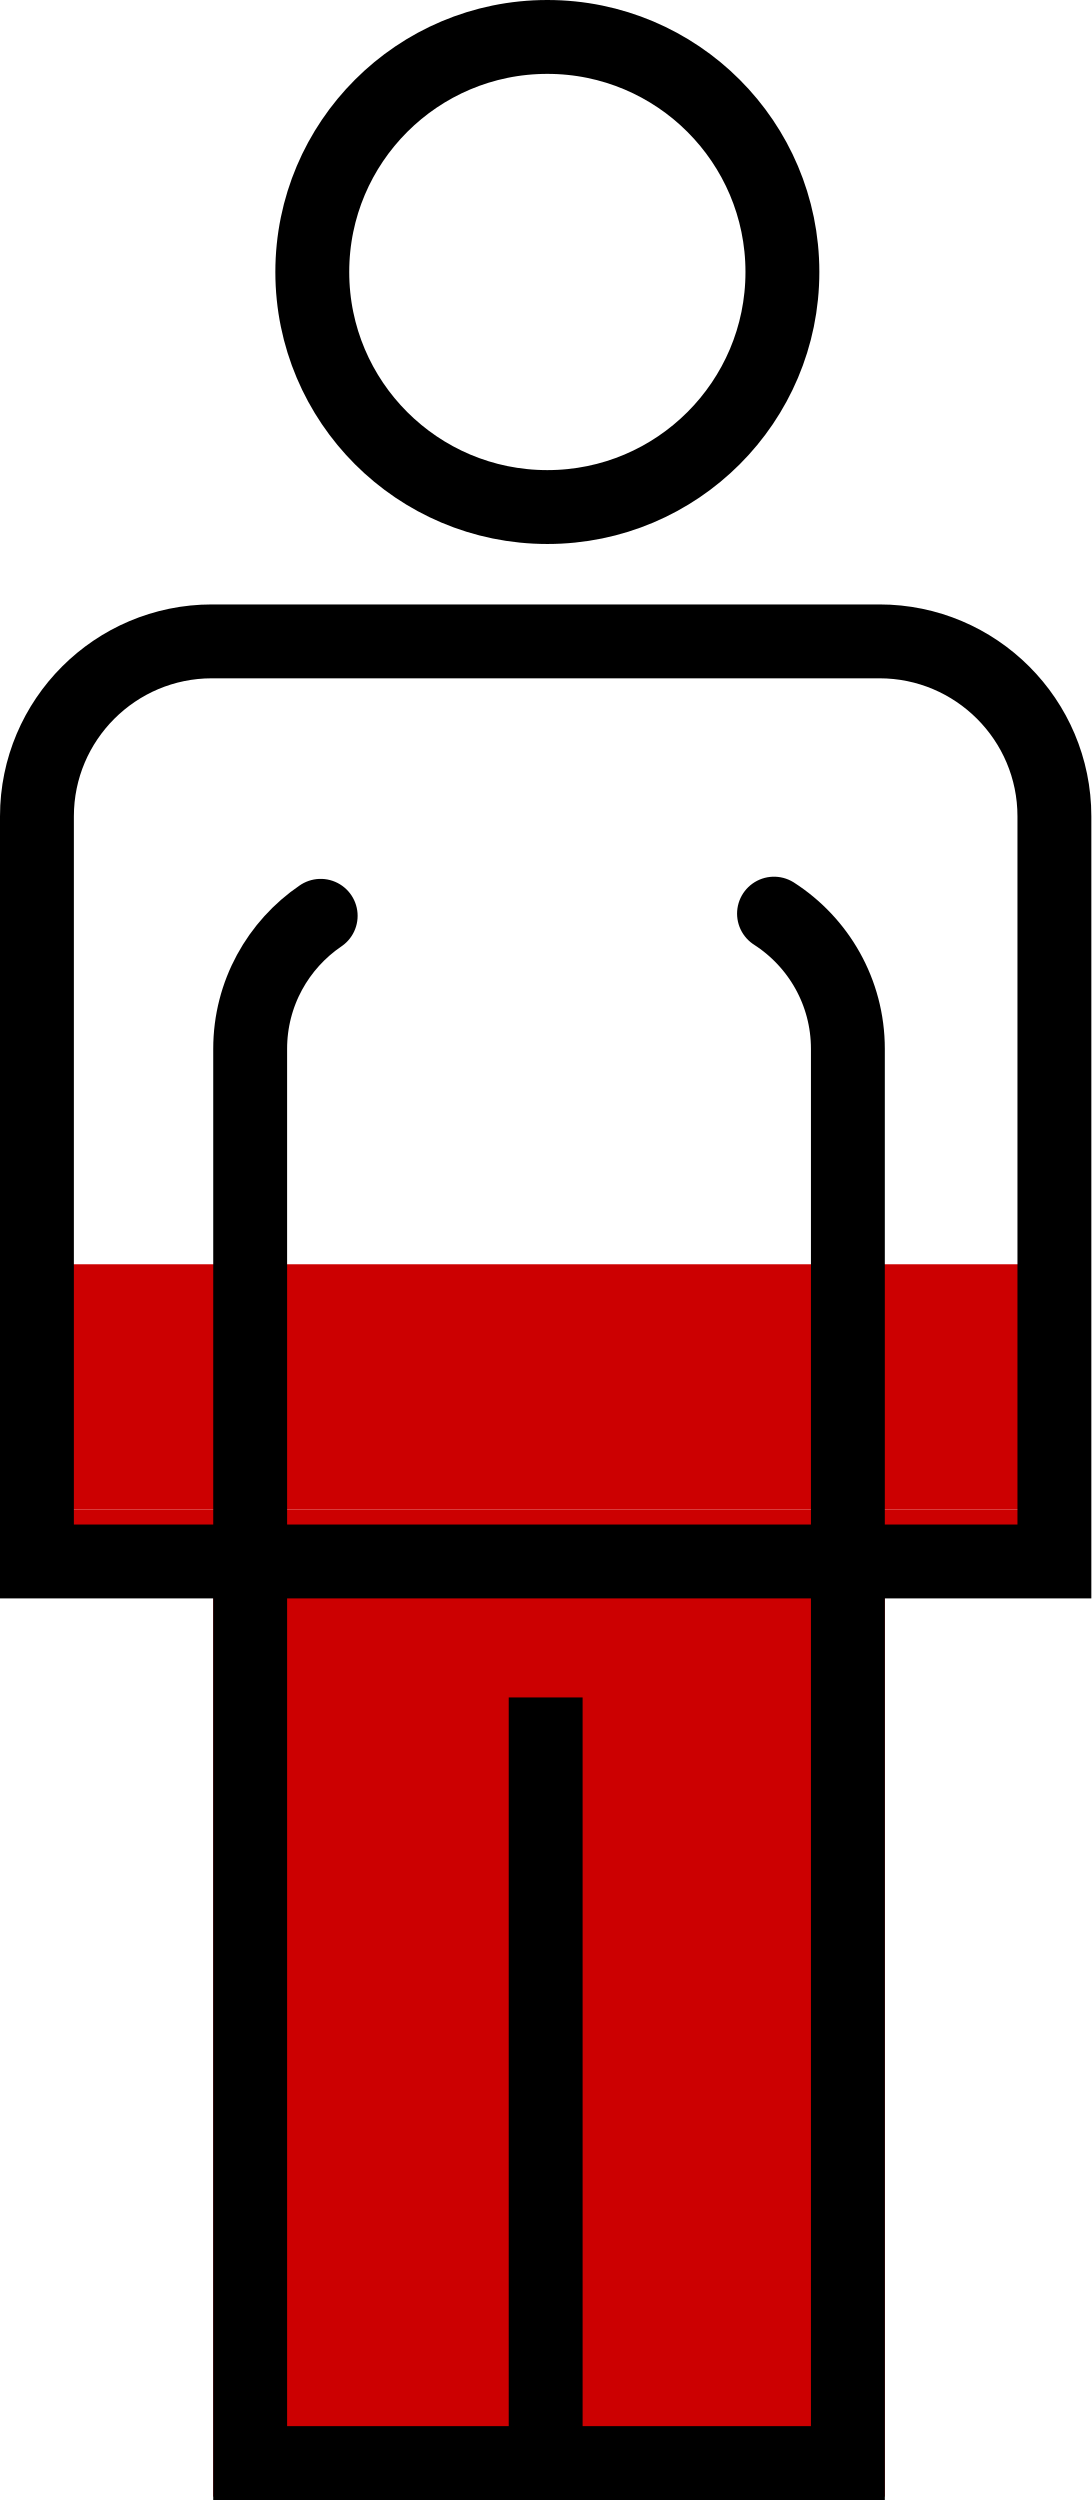
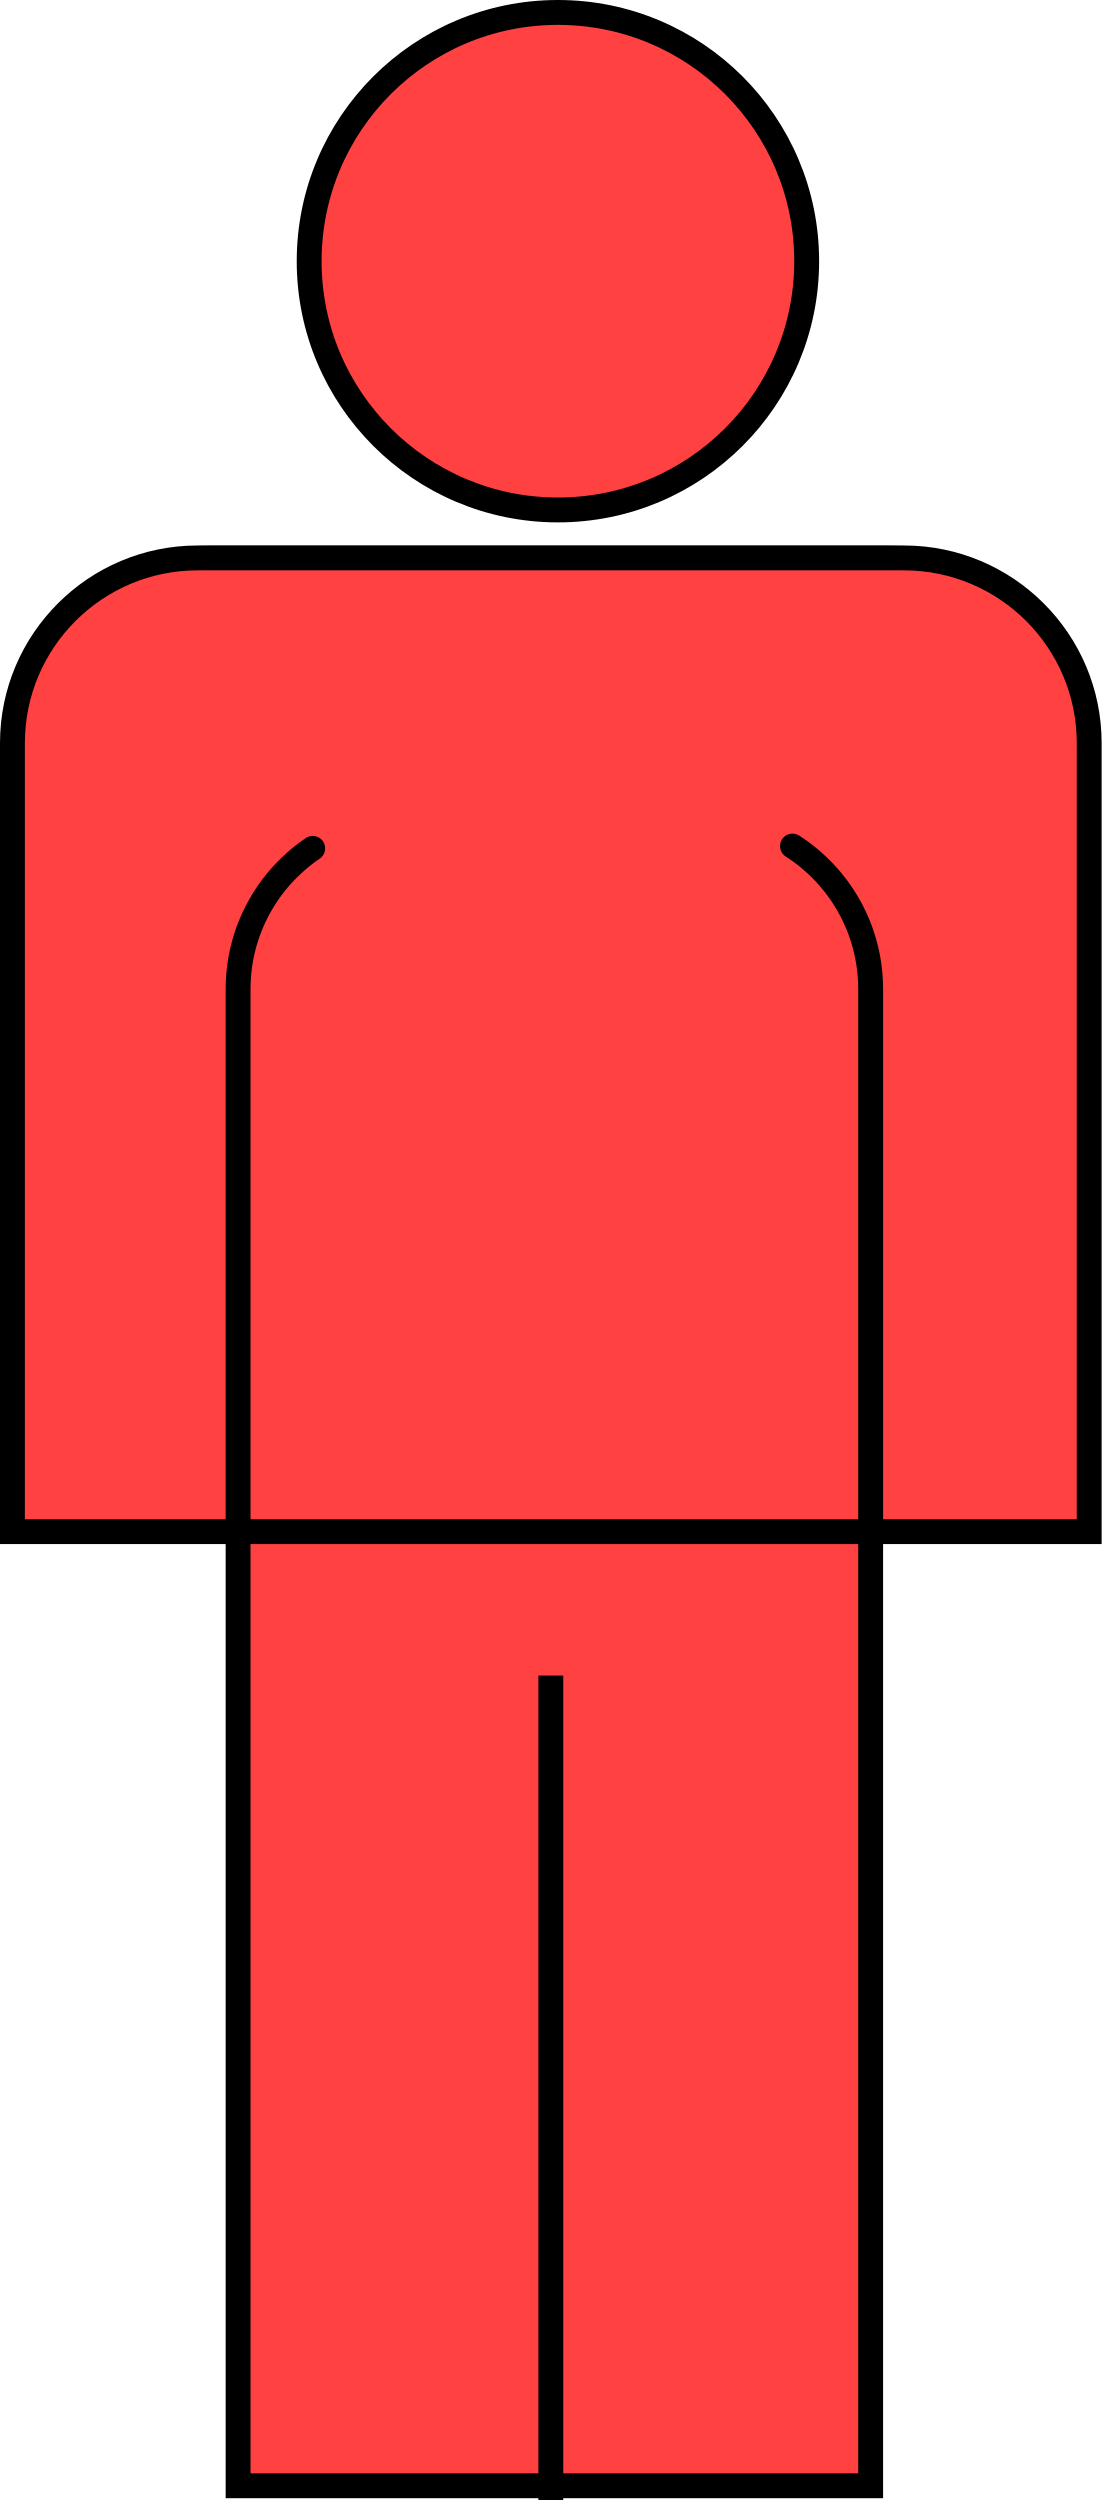
- <svg xmlns="http://www.w3.org/2000/svg" id="Layer_2" data-name="Layer 2" viewBox="0 0 325 744.5">
+ <svg xmlns="http://www.w3.org/2000/svg" id="Layer_2" data-name="Layer 2" viewBox="0 0 310 703.5">
  <defs>
    <style>
      .cls-1 {
-         fill: #cc0001;
+         fill: #ff4141;
+       }
+ 
+       .cls-2 {
+         stroke-linecap: round;
      }

      .cls-2, .cls-3 {
        fill: none;
        stroke: #000;
        stroke-miterlimit: 10;
-         stroke-width: 22px;
-       }
- 
-       .cls-3 {
-         stroke-linecap: round;
+         stroke-width: 7px;
      }
    </style>
  </defs>
  <g id="Layer_1-2" data-name="Layer 1">
-     <polygon class="cls-1" points="324.5 449.5 263.5 449.5 63.5 449.5 .5 449.5 .5 475.5 63.5 475.5 63.5 743.5 263.5 743.5 263.5 475.5 324.5 475.5 324.5 449.5" />
-     <rect class="cls-1" x=".5" y="376.5" width="323" height="73" />
+     <path class="cls-1" d="m59.7,153.5h189.6c32.95,0,59.7,26.75,59.7,59.7v220.3H0v-220.3C0,180.25,26.75,153.5,59.7,153.5Z" />
+     <rect class="cls-1" x="86" y=".5" width="141" height="144" rx="70.5" ry="70.5" />
    <g>
-       <circle class="cls-2" cx="163" cy="81" r="70" />
-       <path class="cls-2" d="m63.11,191h198.78c28.76,0,52.11,23.35,52.11,52.11v221.89H11v-221.89c0-28.76,23.35-52.11,52.11-52.11Z" />
-       <path class="cls-3" d="m230.5,272.08c13.24,8.51,22,23.36,22,40.27v421.15H74.5v-421.15c0-16.48,8.33-31.01,21-39.62" />
-       <line class="cls-2" x1="162.5" y1="505.5" x2="162.5" y2="737.5" />
+       <rect class="cls-1" x="64" y="423.5" width="184" height="279" />
+       <g>
+         <circle class="cls-3" cx="157" cy="73.5" r="70" />
+         <path class="cls-3" d="m55.61,157h198.78c28.76,0,52.11,23.35,52.11,52.11v221.89H3.5v-221.89c0-28.76,23.35-52.11,52.11-52.11Z" />
+         <path class="cls-2" d="m223,238.08c13.24,8.51,22,23.36,22,40.27v421.15H67v-421.15c0-16.48,8.33-31.01,21-39.62" />
+         <line class="cls-3" x1="155" y1="471.5" x2="155" y2="703.5" />
+       </g>
    </g>
  </g>
</svg>
